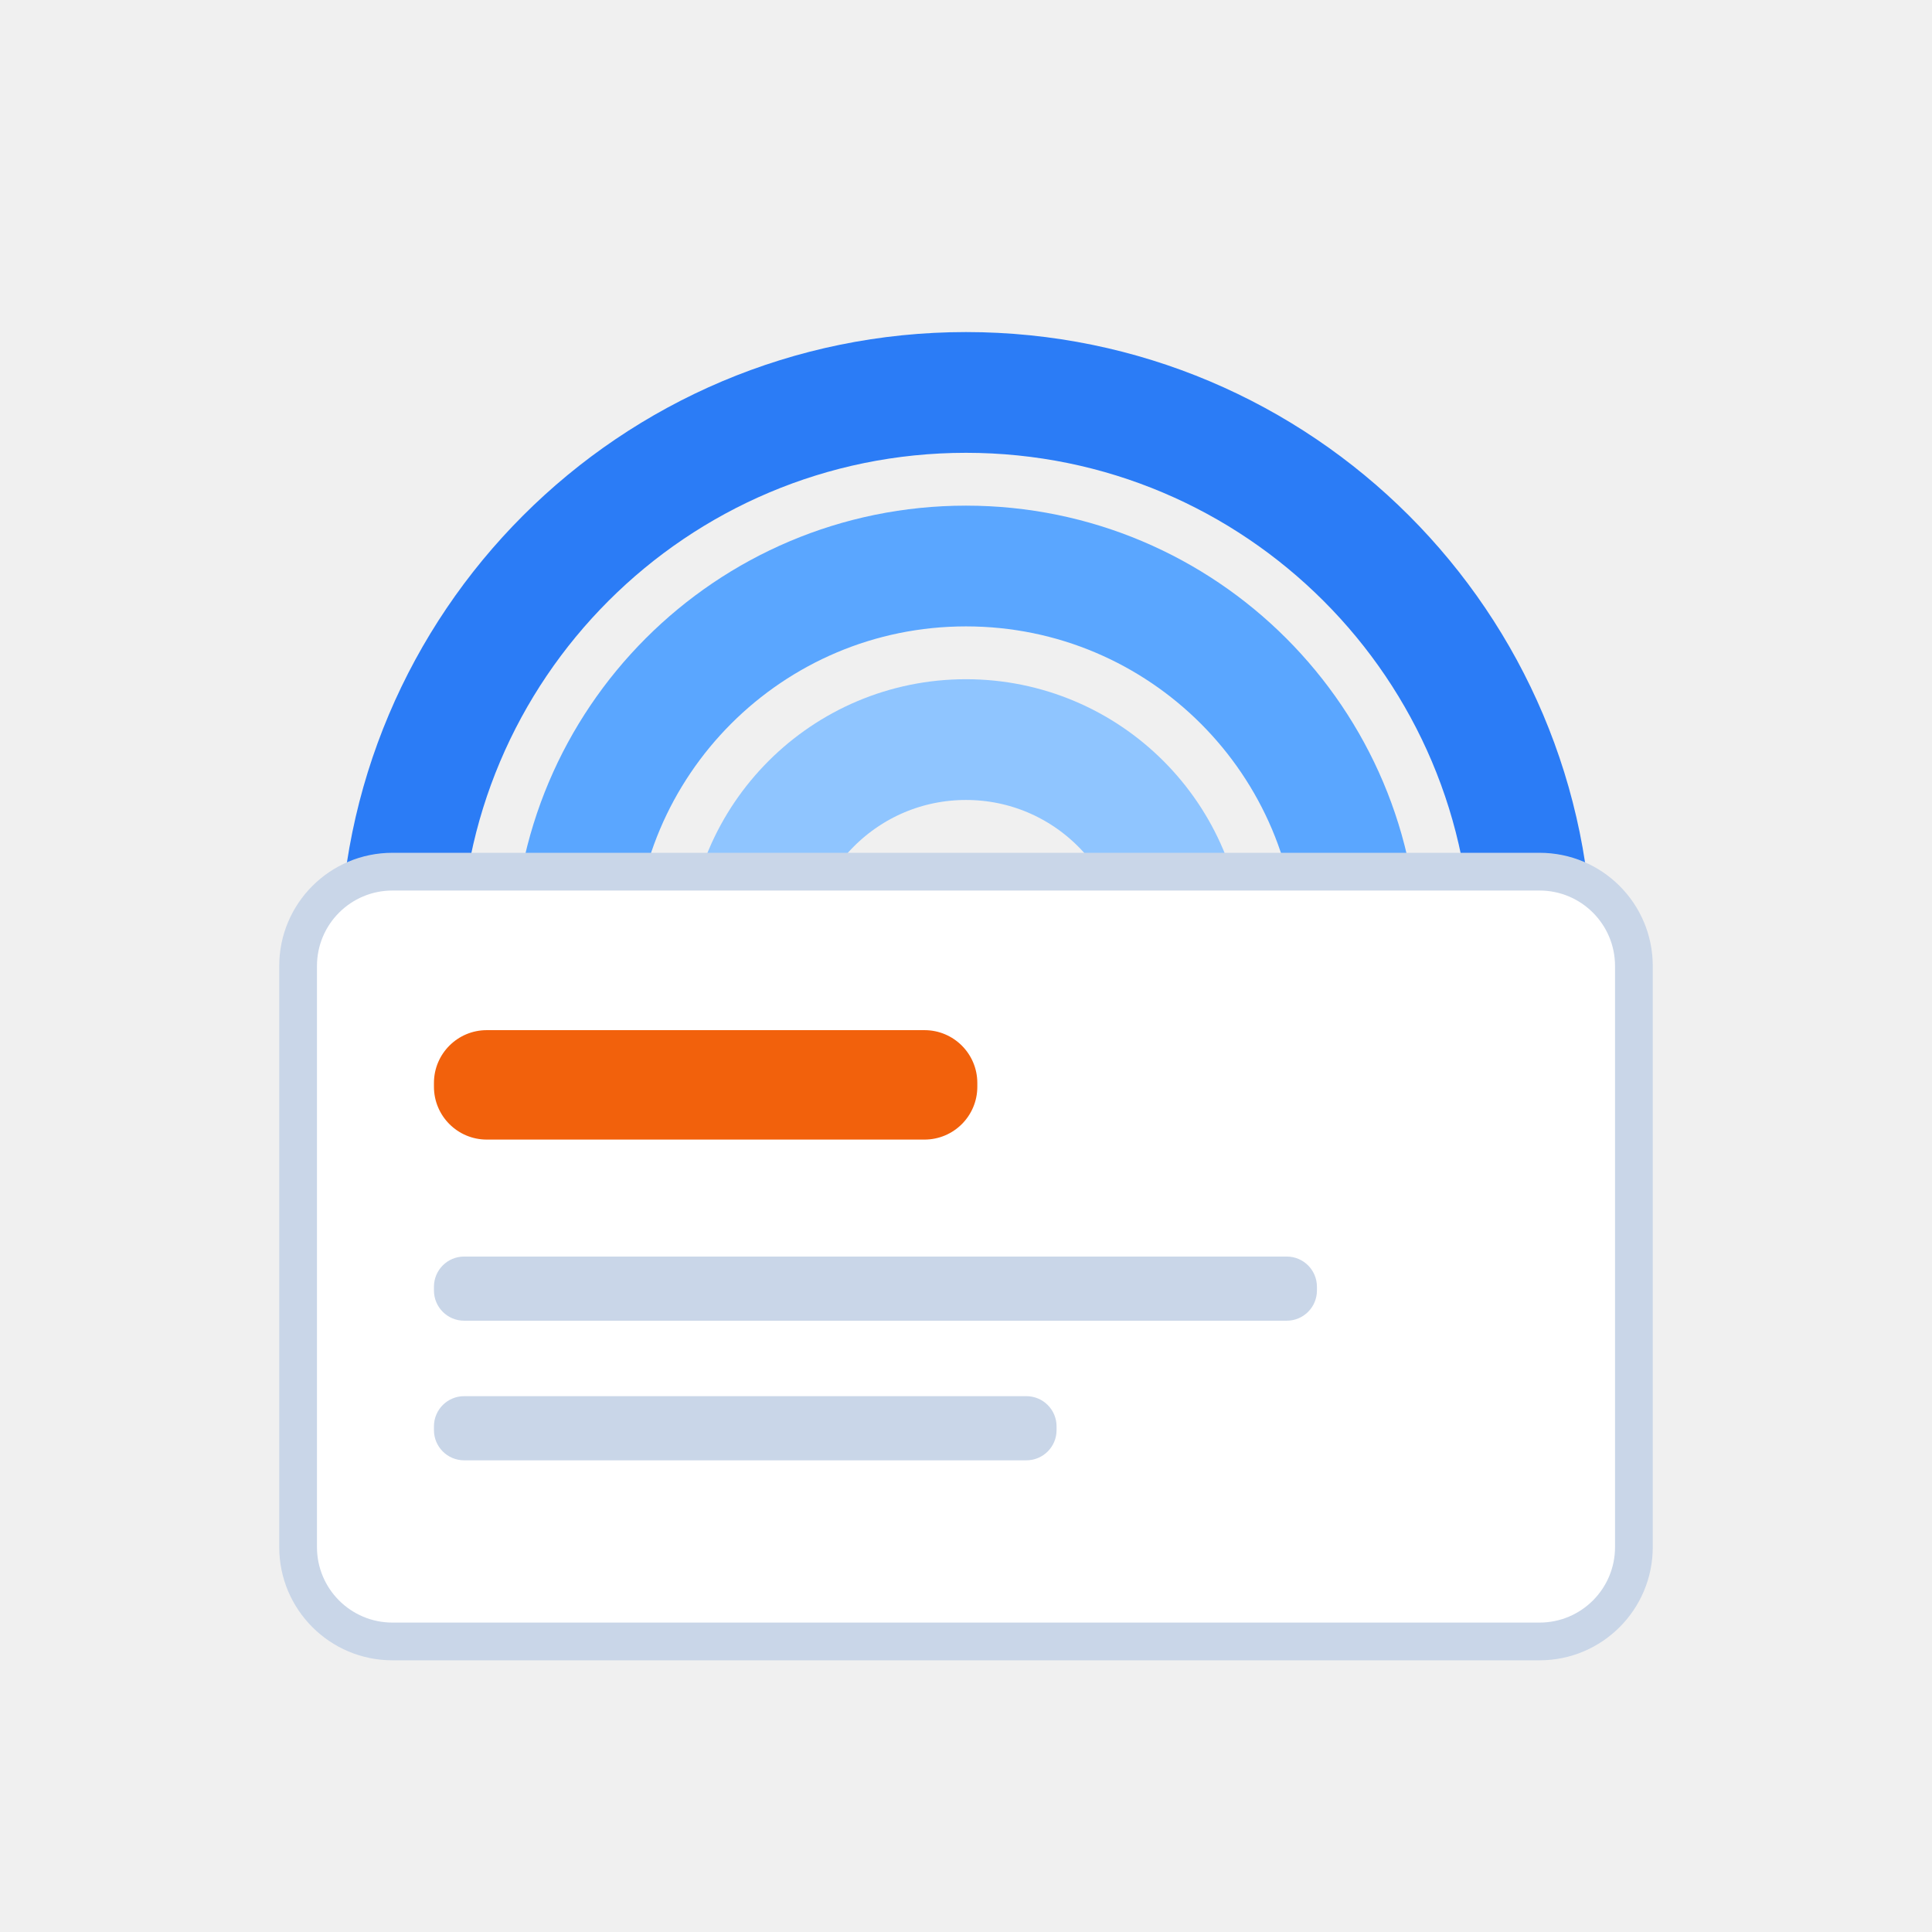
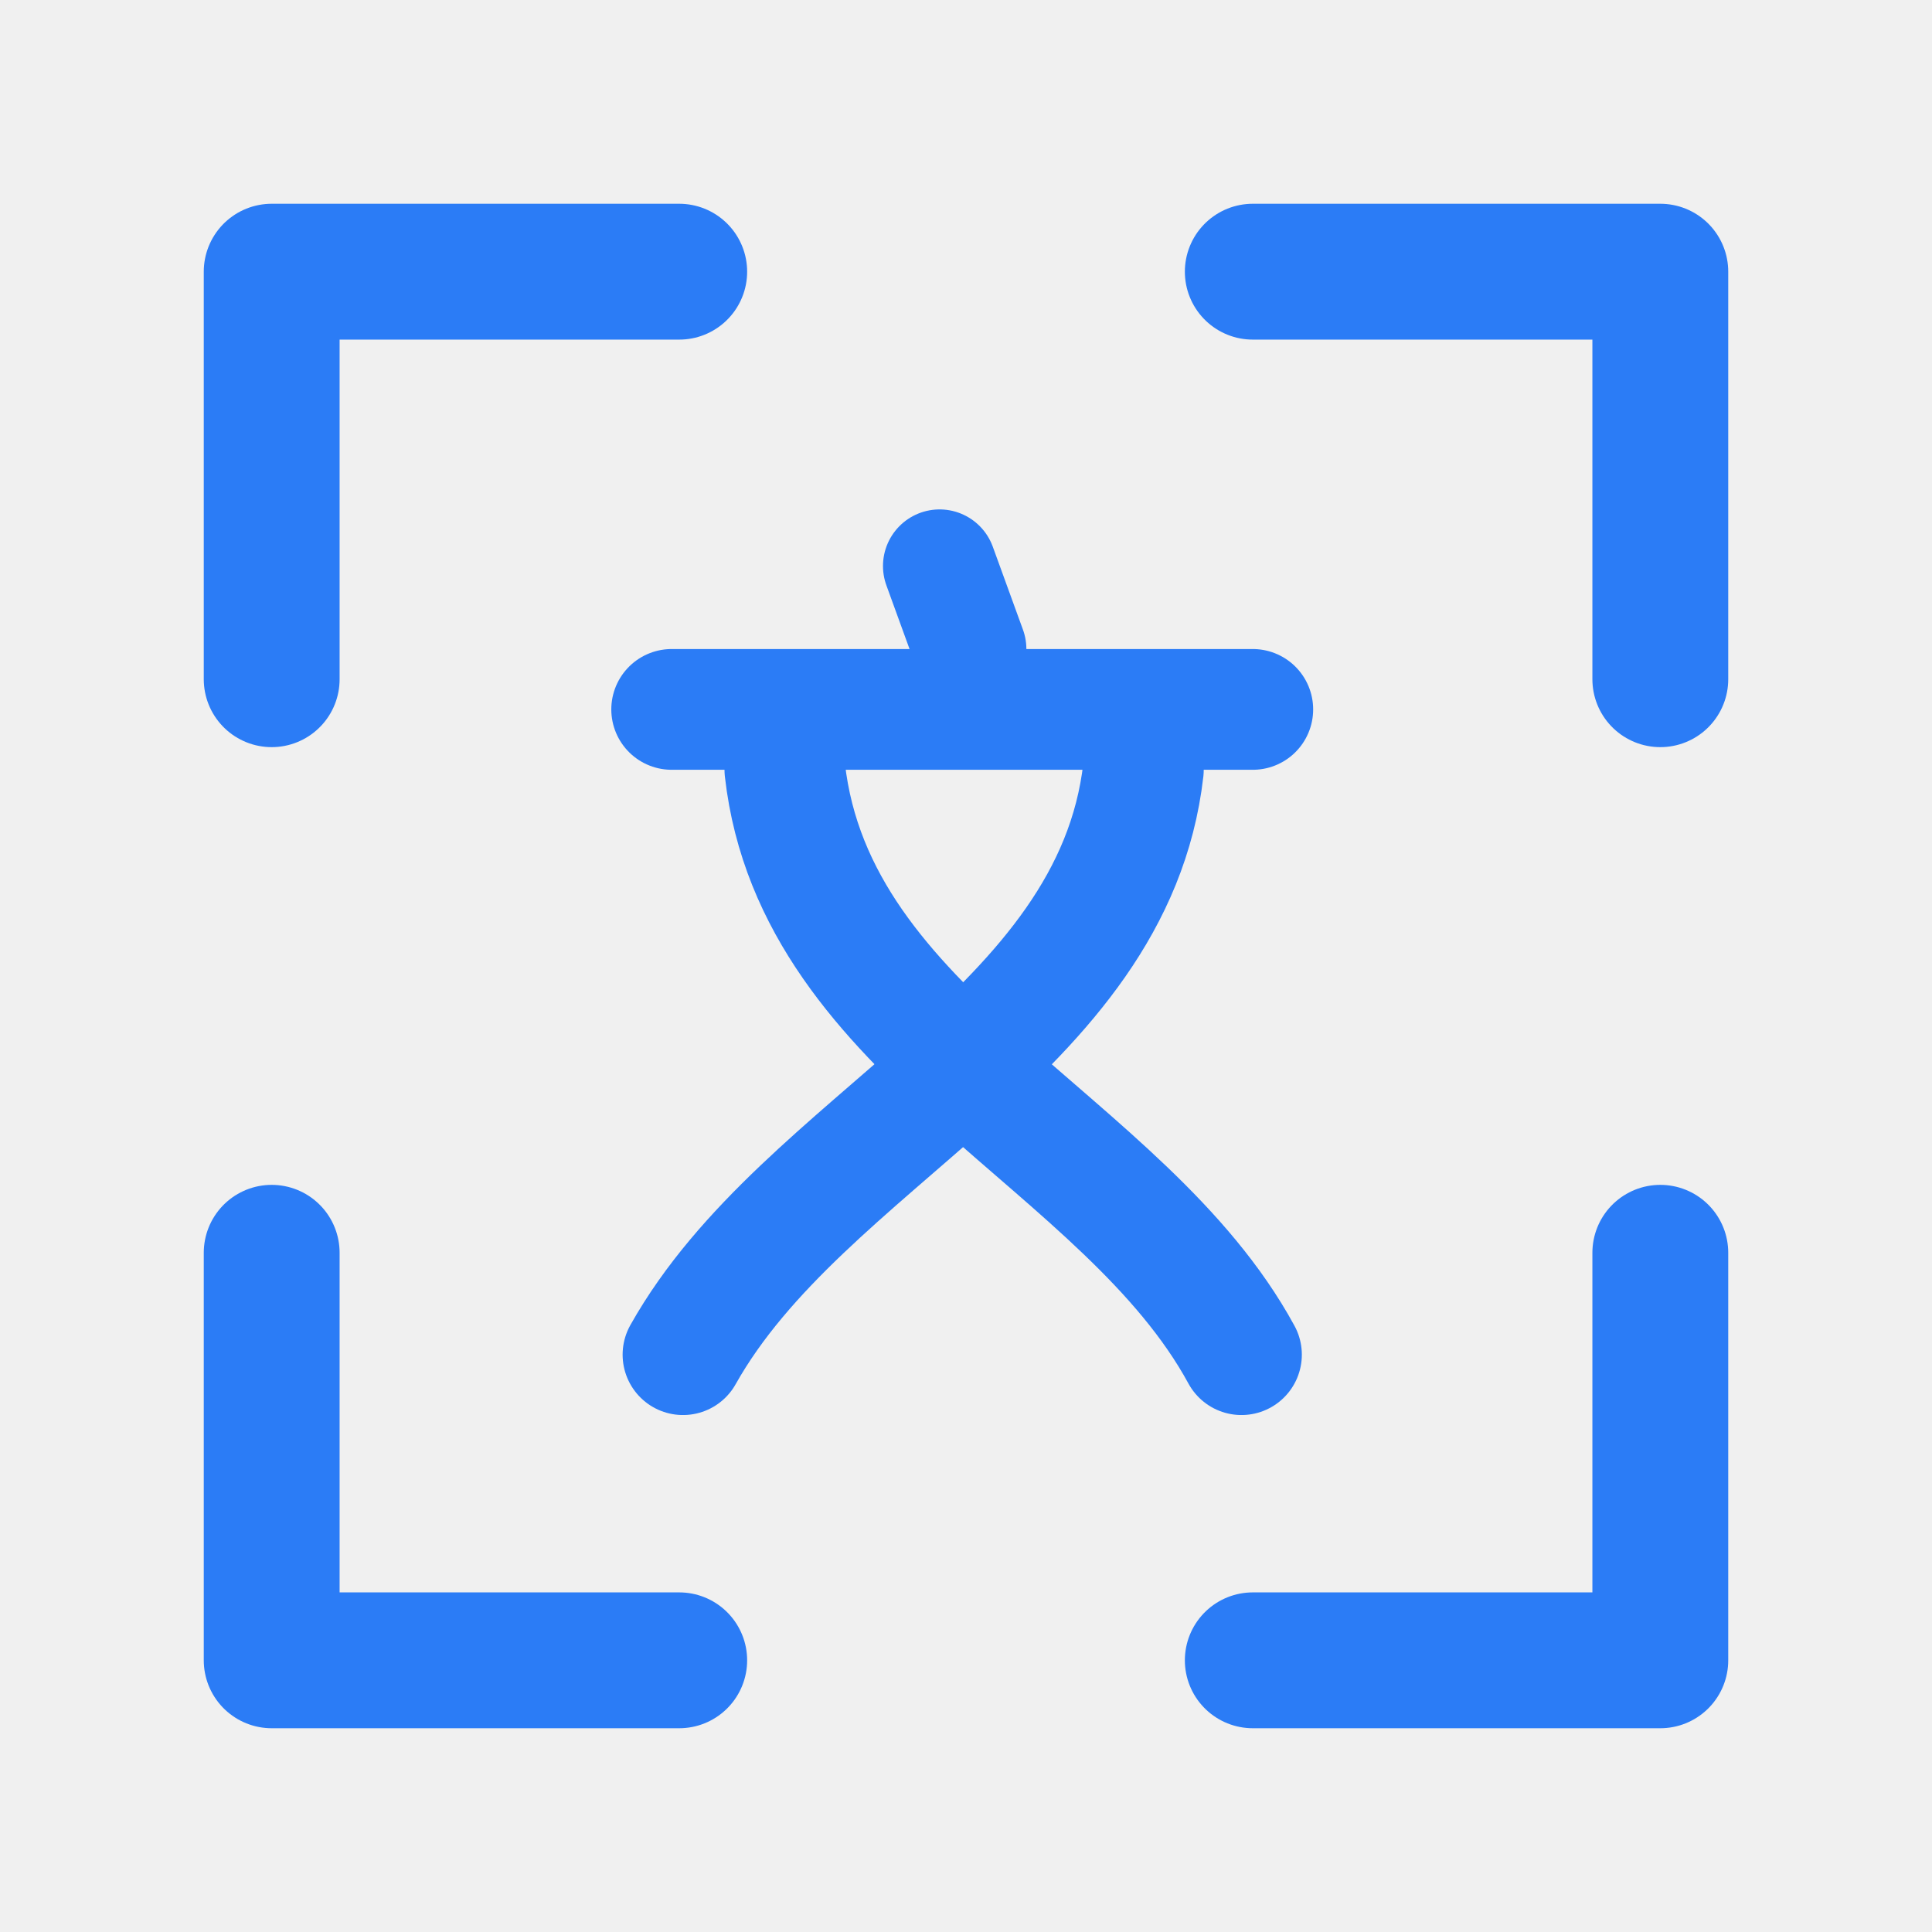
<svg xmlns="http://www.w3.org/2000/svg" width="512" height="512" viewBox="0 0 512 512" fill="none">
-   <path d="M106 300 L106 254 A150 150 0 0 1 406 254 L406 300" fill="none" stroke="#2B7CF6" stroke-width="32" stroke-linecap="round" />
-   <path d="M152 300 L152 254 A104 104 0 0 1 360 254 L360 300" fill="none" stroke="#5AA6FF" stroke-width="32" stroke-linecap="round" />
-   <path d="M198 300 L198 254 A58 58 0 0 1 314 254 L314 300" fill="none" stroke="#8FC5FF" stroke-width="32" stroke-linecap="round" />
-   <rect x="74" y="226" width="364" height="214" rx="30" fill="#C9D6E8" />
-   <rect x="84" y="236" width="344" height="194" rx="20" fill="#FFFFFF" />
-   <rect x="115" y="273" width="144" height="29" rx="14" fill="#F2610C" />
-   <rect x="115" y="333" width="234" height="17" rx="8" fill="#C9D6E8" />
-   <rect x="115" y="370" width="165" height="17" rx="8" fill="#C9D6E8" />
+   <path d="M72 180 L72 72 L180 72" stroke="#2B7CF6" stroke-width="36" stroke-linecap="round" stroke-linejoin="round" fill="none" />
+   <path d="M332 72 L440 72 L440 180" stroke="#2B7CF6" stroke-width="36" stroke-linecap="round" stroke-linejoin="round" fill="none" />
+   <path d="M440 332 L440 440 L332 440" stroke="#2B7CF6" stroke-width="36" stroke-linecap="round" stroke-linejoin="round" fill="none" />
+   <path d="M180 440 L72 440 L72 332" stroke="#2B7CF6" stroke-width="36" stroke-linecap="round" stroke-linejoin="round" fill="none" />
+   <path d="M249 150 L257 172" stroke="#2B7CF6" stroke-width="30" stroke-linecap="round" fill="none" />
+   <path d="M178 188 L332 188" stroke="#2B7CF6" stroke-width="32" stroke-linecap="round" fill="none" />
+   <path d="M303 204 C295 274 213 302 181 359" stroke="#2B7CF6" stroke-width="32" stroke-linecap="round" fill="none" />
+   <path d="M208 204 C216 275 298 302 329 359" stroke="#2B7CF6" stroke-width="32" stroke-linecap="round" fill="none" />
</svg>
